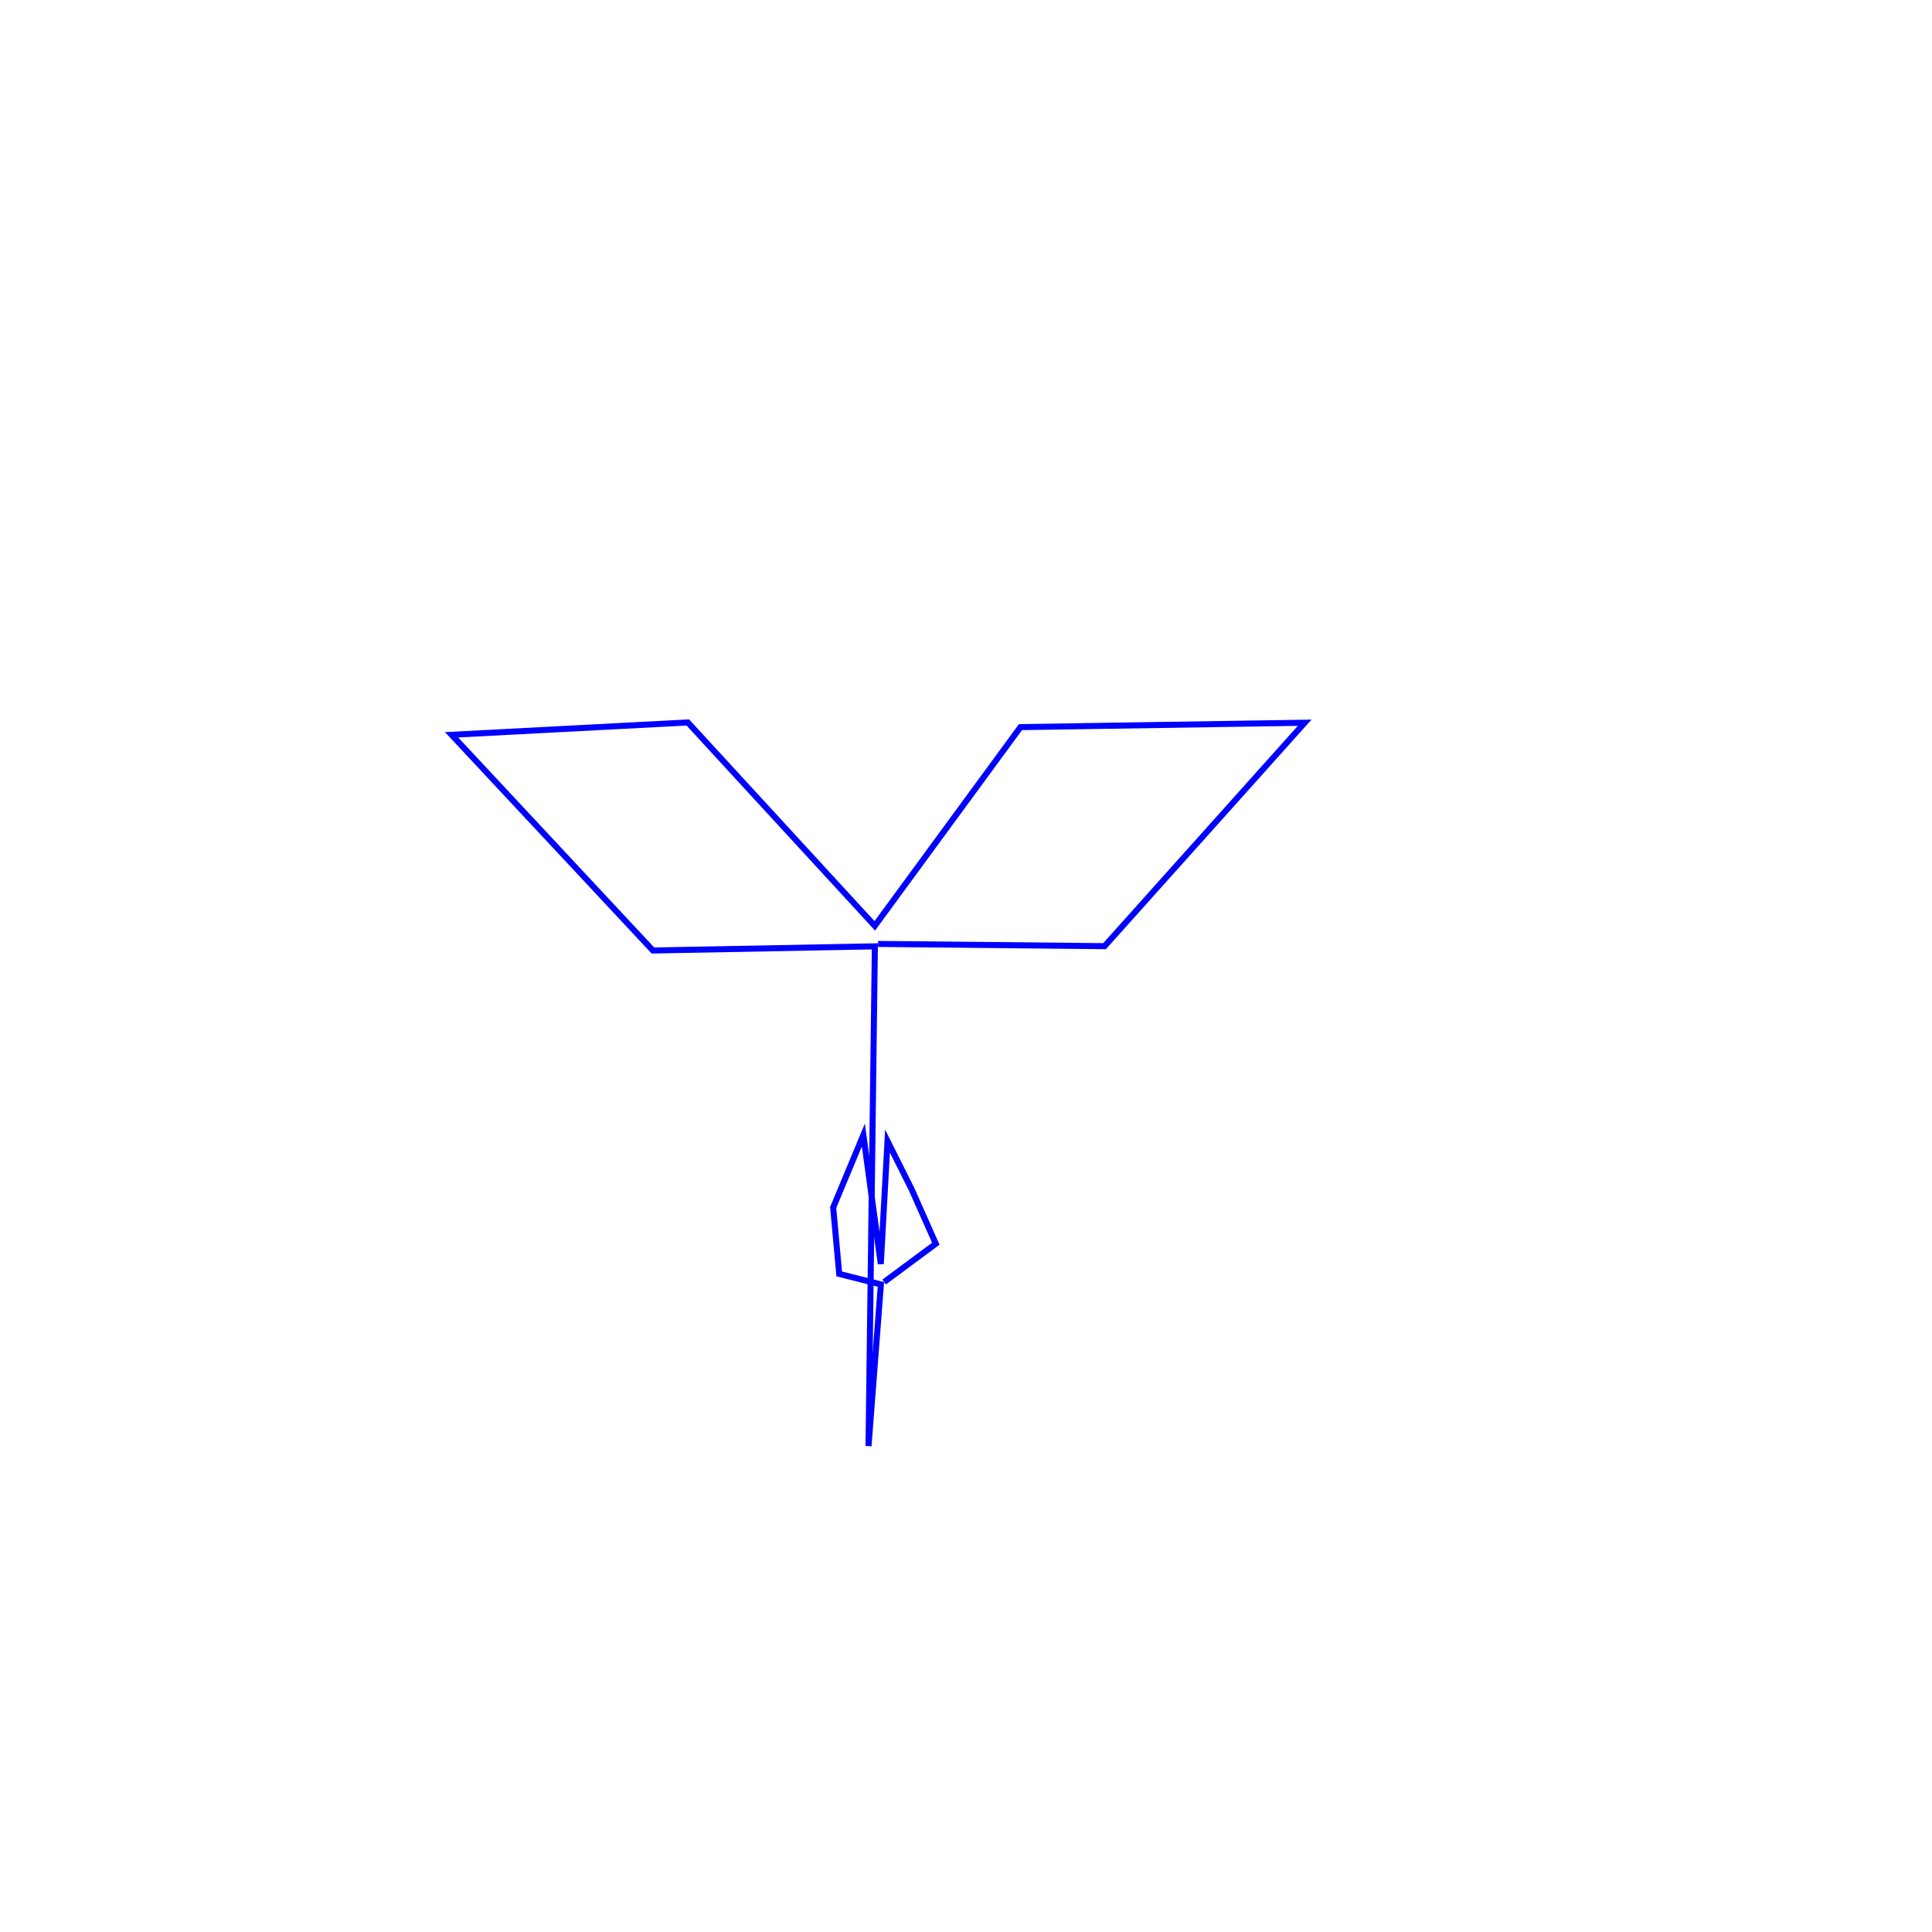
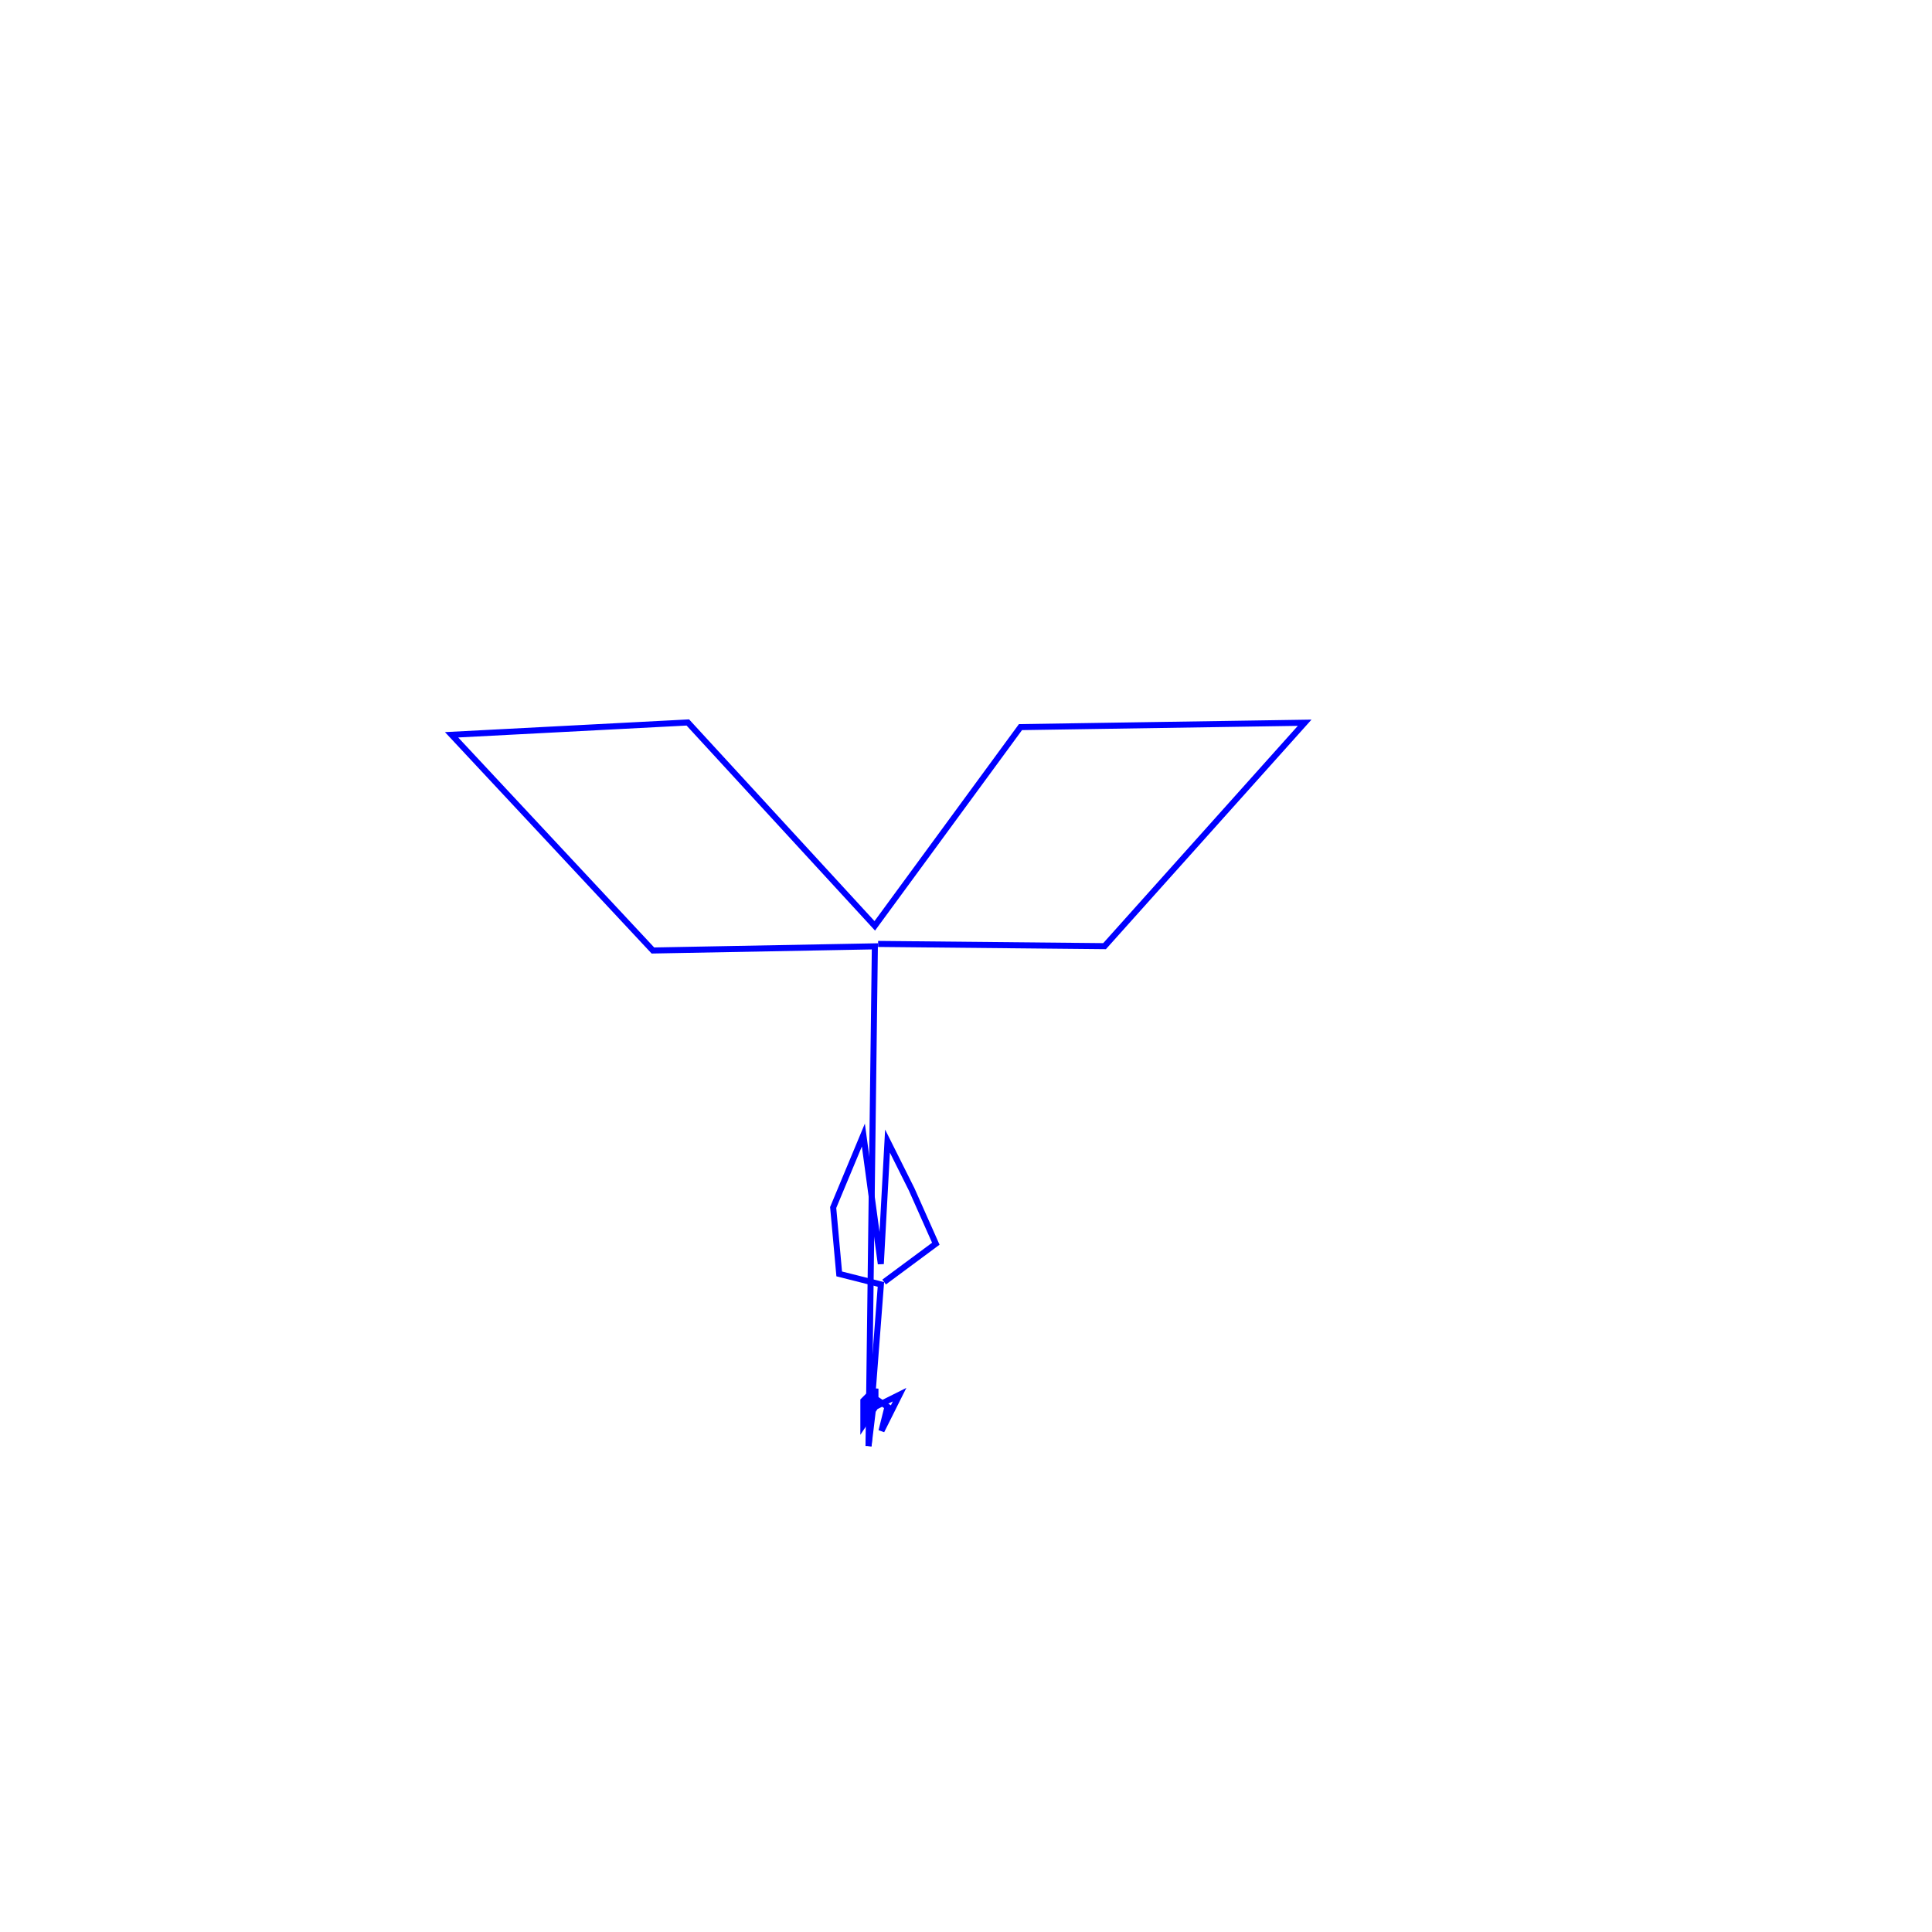
<svg xmlns="http://www.w3.org/2000/svg" version="1.1" x="0px" y="0px" width="320" height="320" viewBox="0, 0, 320, 320">
  <g id="Layer 1">
    <path d="M143.855,239.507 L144.905,156.744 L108.141,157.432 L74.795,121.705 L113.926,119.663 L144.889,153.349 L169.022,120.433 L216.095,119.707 L182.951,156.714 L145.44,156.345" fill-opacity="0" stroke="#0000FF" stroke-width="1" />
  </g>
-   <g id="Layer 0">
+   <g id="Layer 2">
    <path d="M143.855,239.507 L145.905,212.744 L139,211 L138,200 L143,188 L145.889,209.349 L147,189 L151,197 L155,206 L146.44,212.345" fill-opacity="0" stroke="#0000FF" stroke-width="1" />
+   </g>
+   <g id="Layer 0 ">
+     <path d="M143.855,239.507 L145,230 L145,233 L143,236 L143,232 L144,231 L147,233 L146,237 L149,231 L145,233" fill-opacity="0" stroke="#0000FF" stroke-width="1" />
  </g>
  <defs />
</svg>
